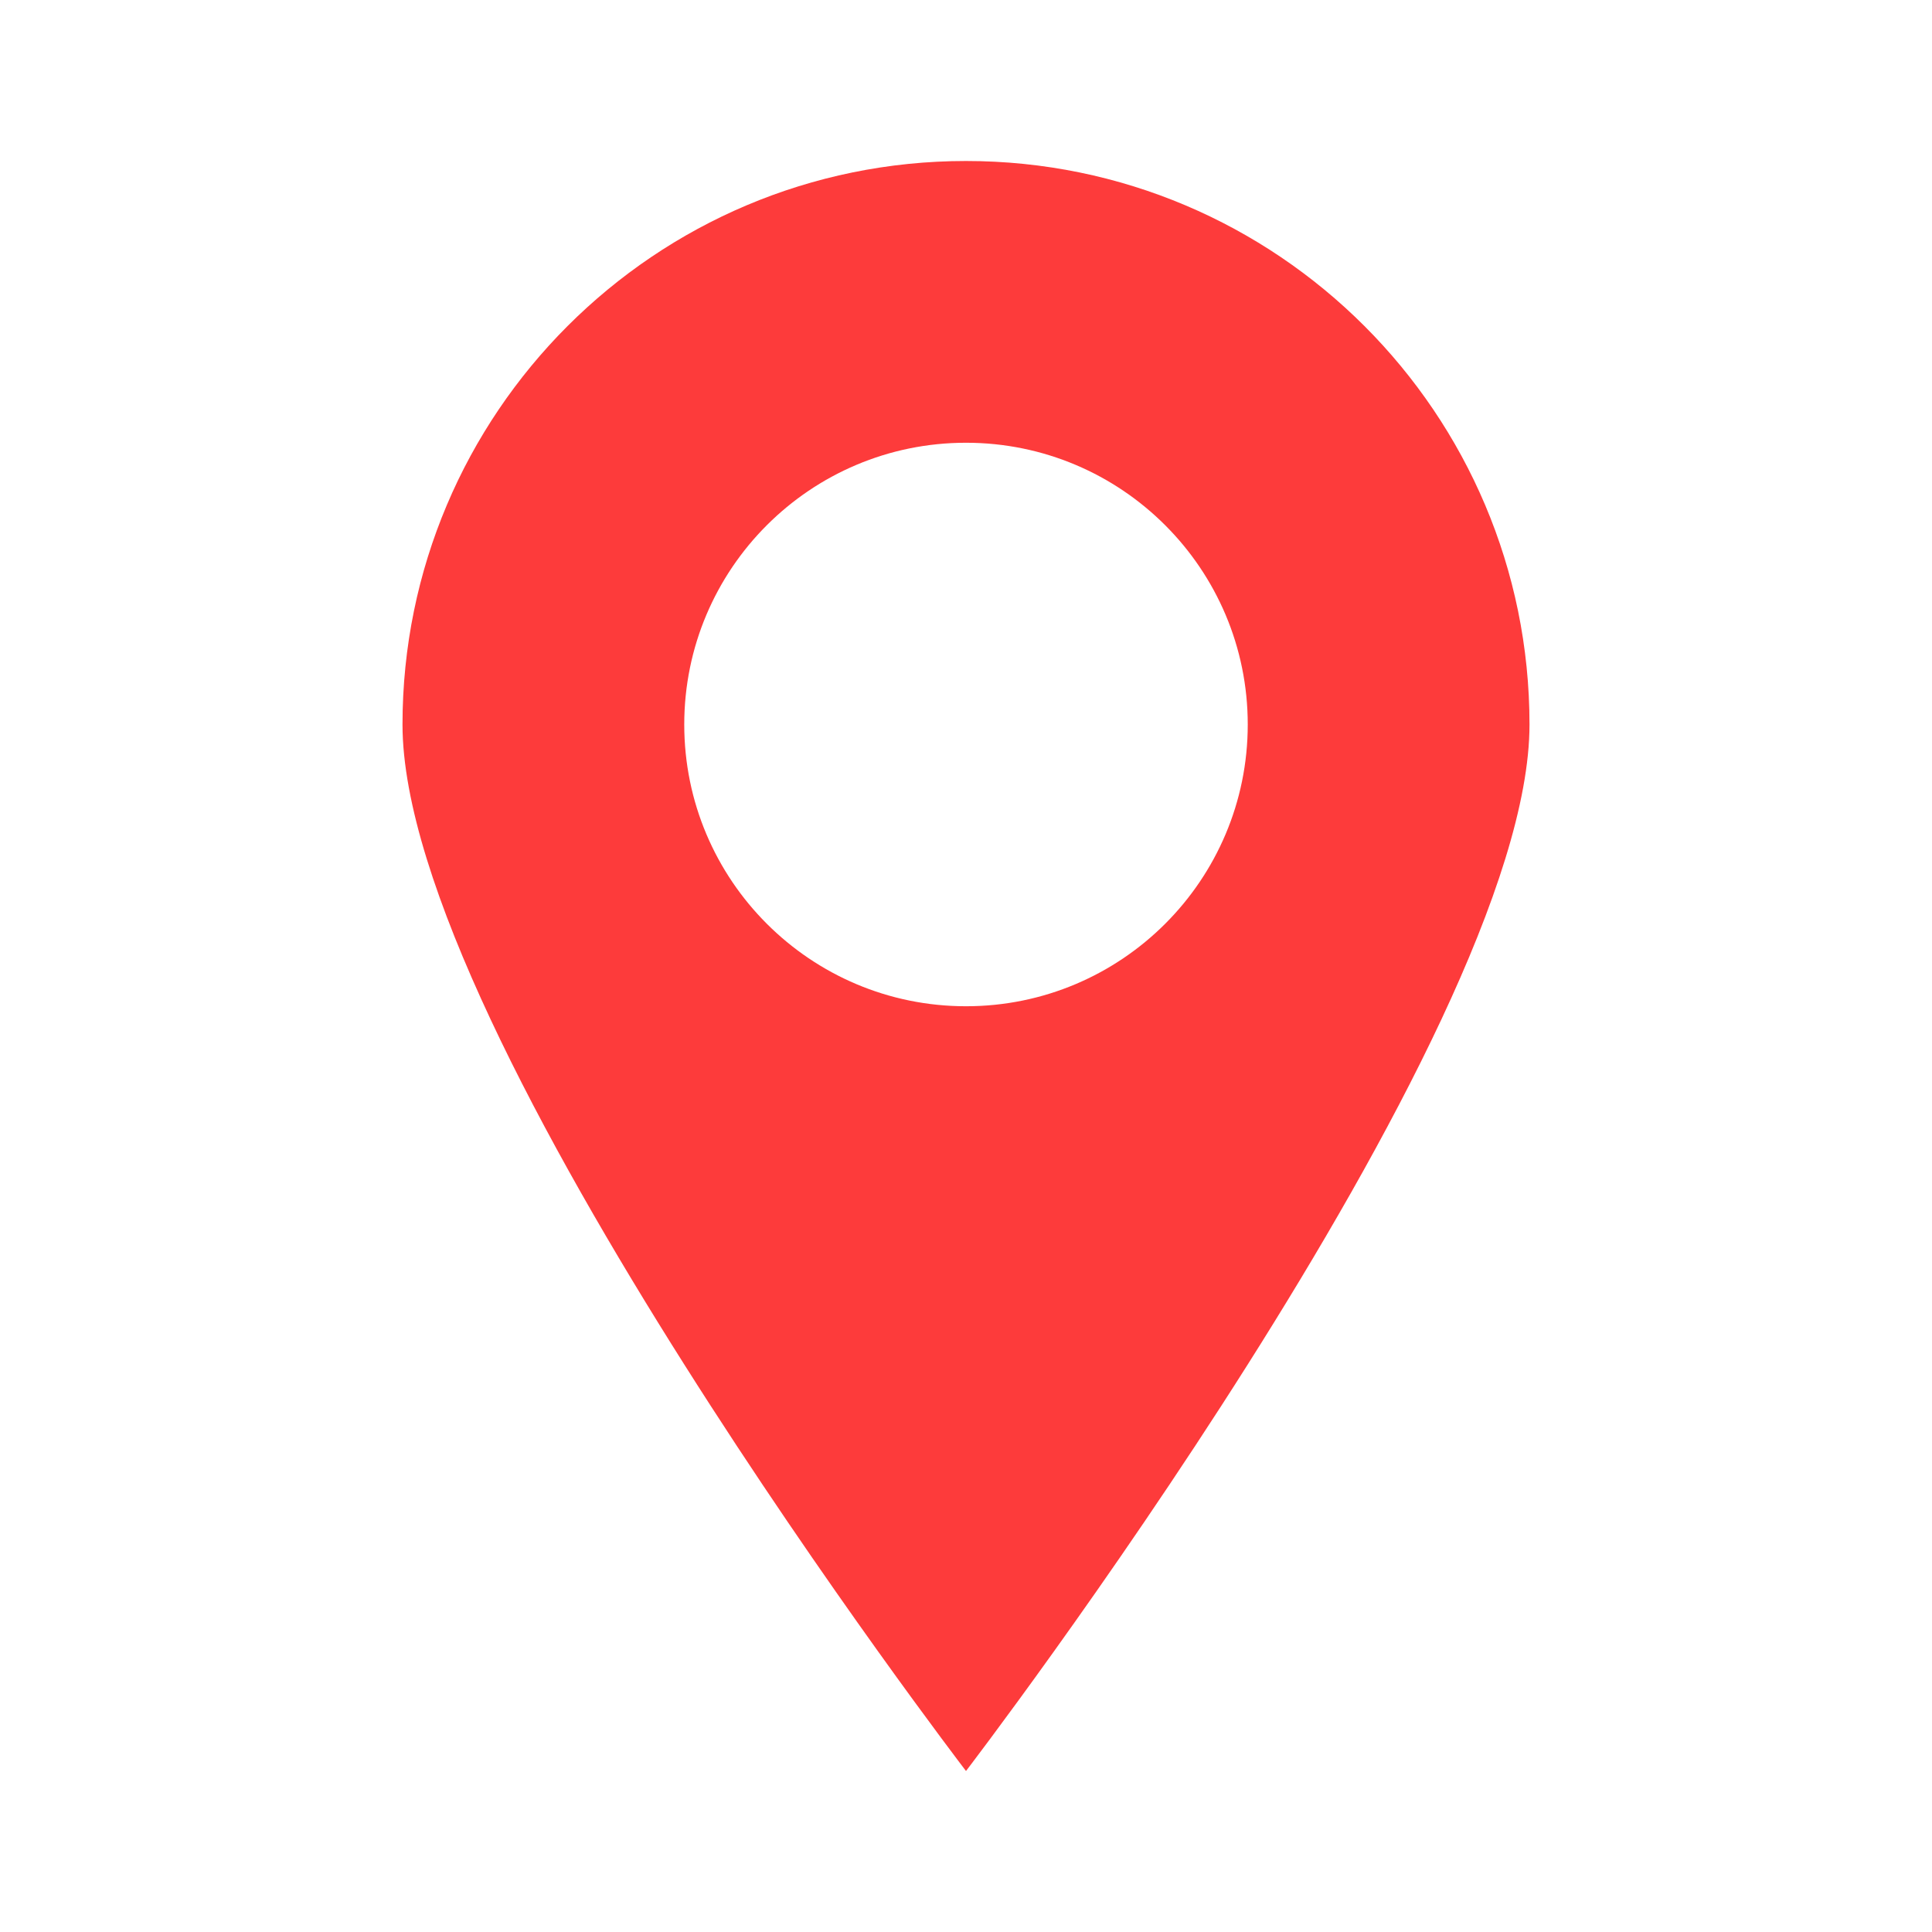
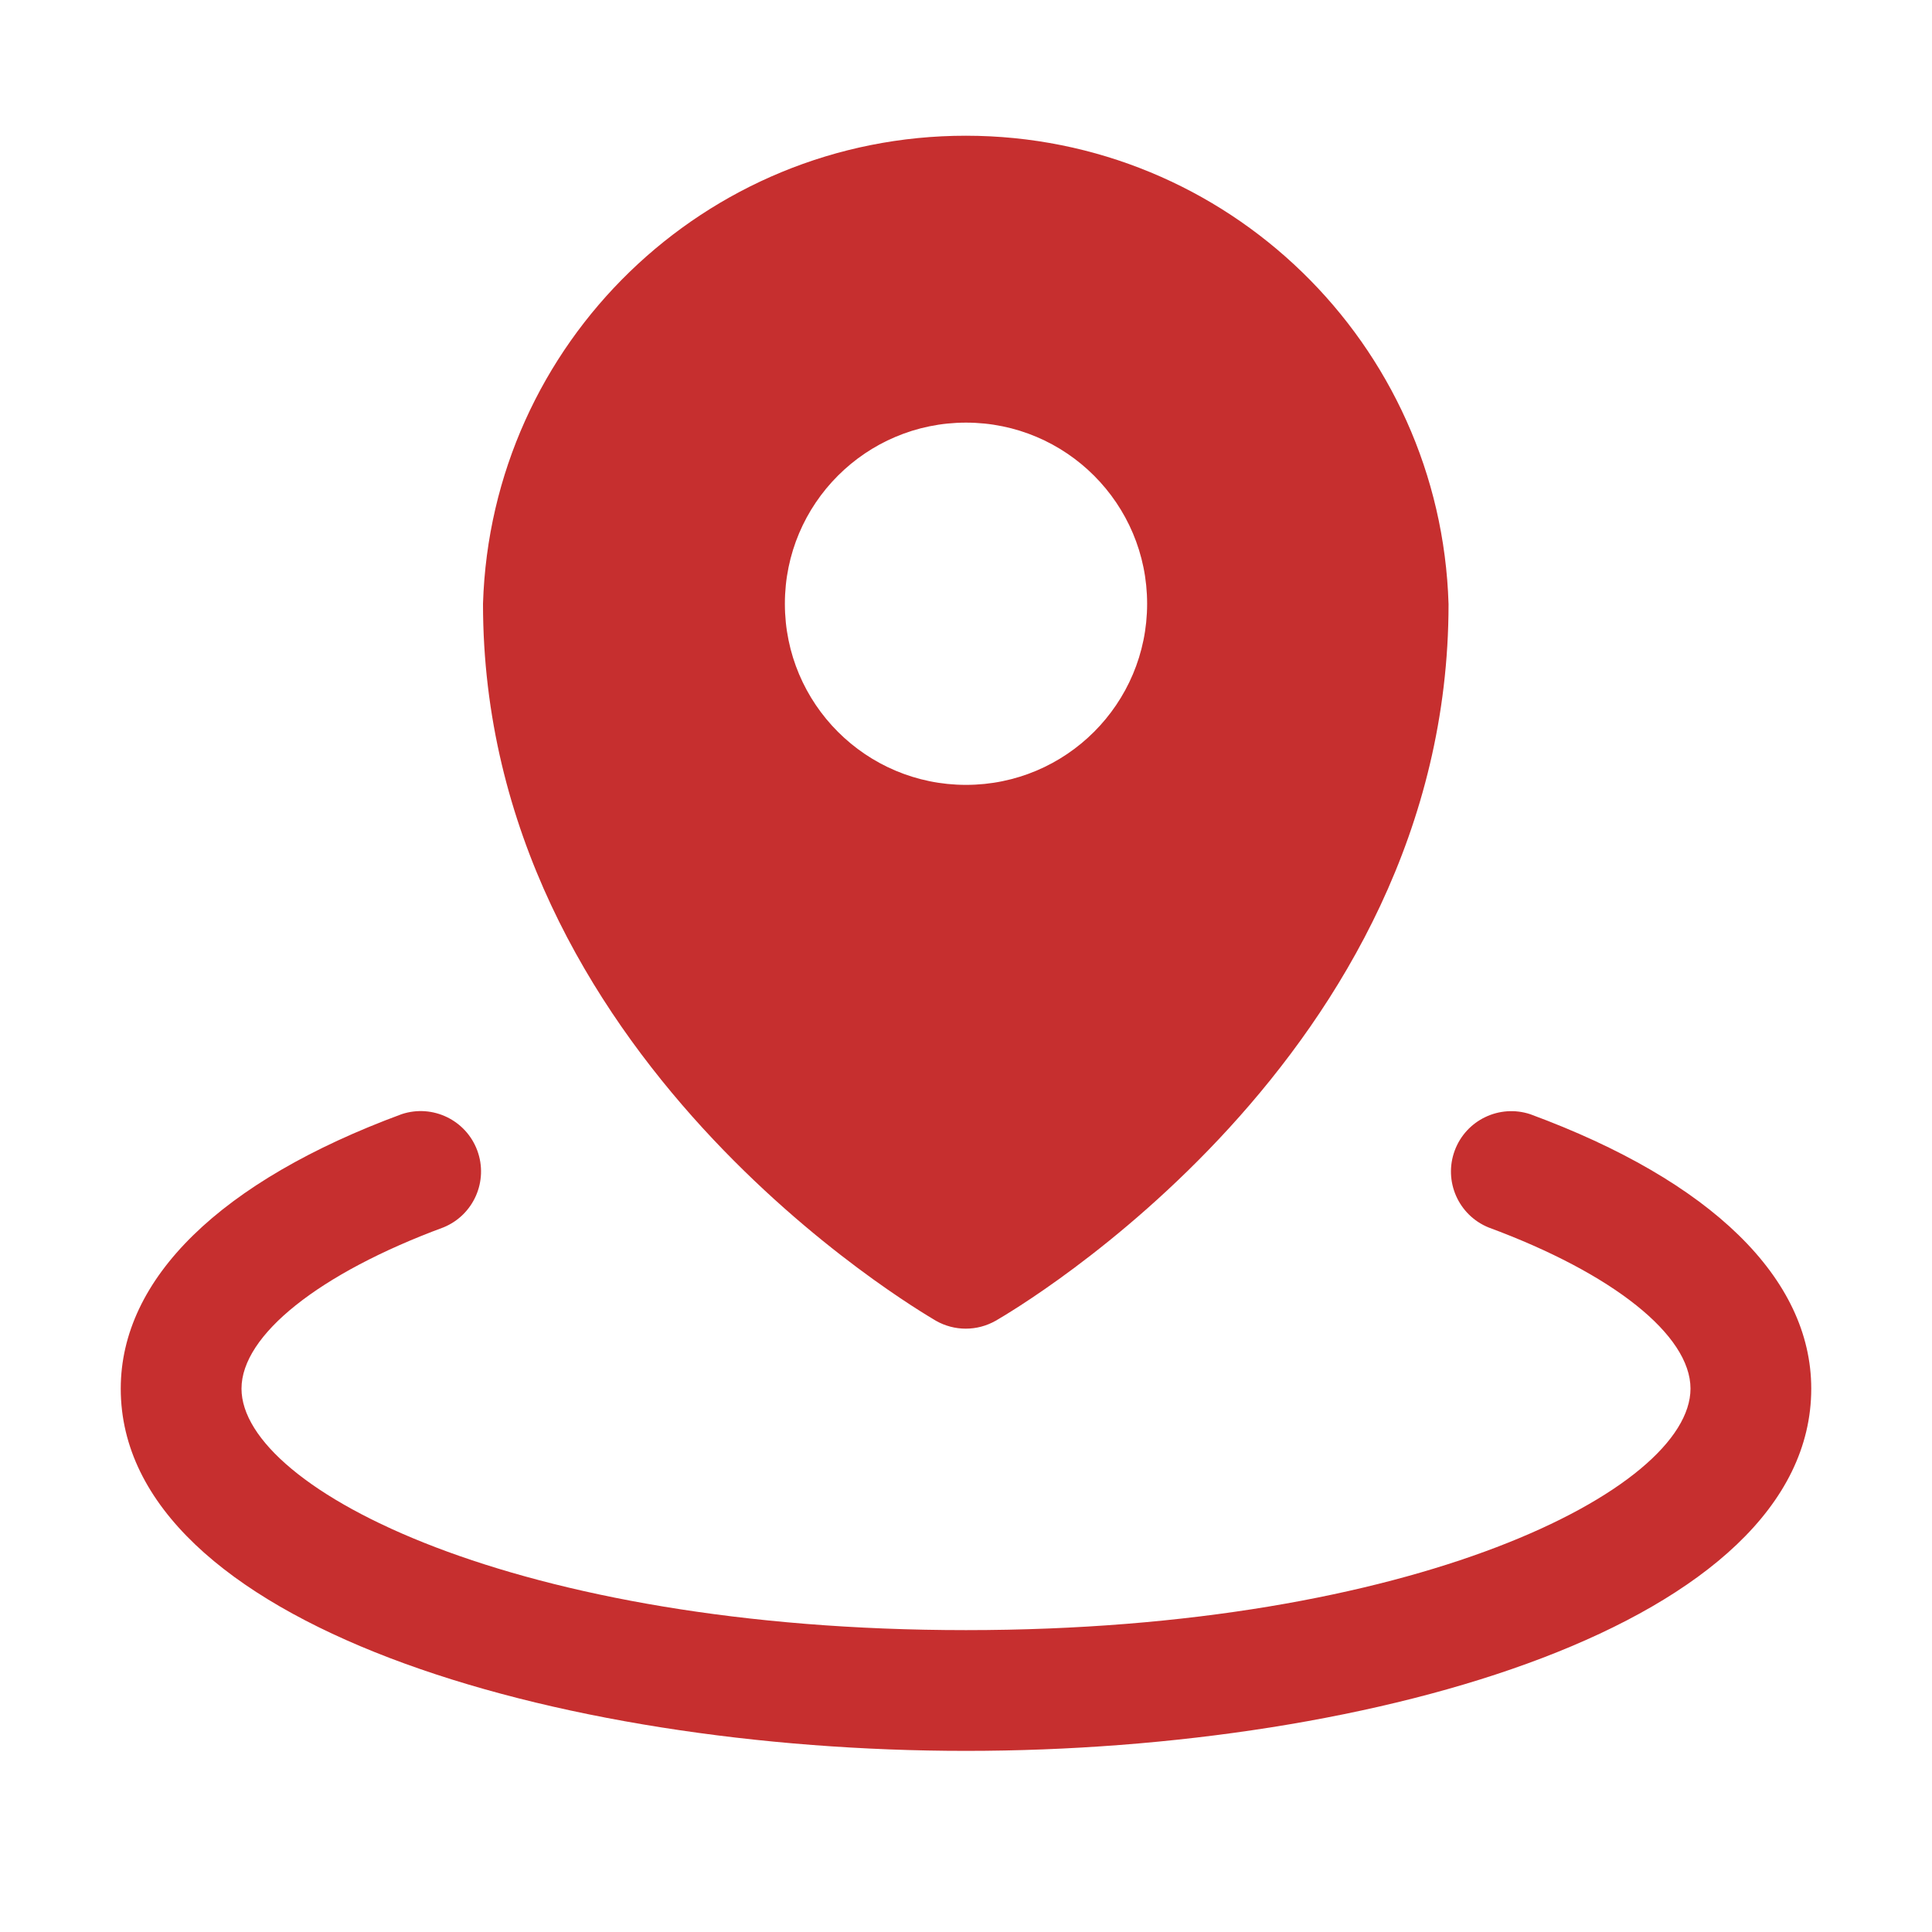
- <svg xmlns="http://www.w3.org/2000/svg" width="800px" height="800px" viewBox="0 0 1024 1024" class="icon" version="1.1" fill="#000000">
-   <g id="SVGRepo_bgCarrier" stroke-width="0" />
-   <g id="SVGRepo_tracerCarrier" stroke-linecap="round" stroke-linejoin="round" />
-   <g id="SVGRepo_iconCarrier">
-     <path d="M512 85.333c-164.949 0-298.667 133.739-298.667 298.667 0 164.949 298.667 554.667 298.667 554.667s298.667-389.717 298.667-554.667c0-164.928-133.717-298.667-298.667-298.667z m0 448a149.333 149.333 0 1 1 0-298.667 149.333 149.333 0 0 1 0 298.667z" fill="#fd3b3b" />
-   </g>
+ <svg xmlns="http://www.w3.org/2000/svg" width="48" height="48" fill="#c62f2f" viewBox="0 0 256 256">
+   <path d="M124,175a8,8,0,0,0,7.94,0c2.45-1.41,60-35,60-94.95A64,64,0,0,0,64,80C64,140,121.58,173.54,124,175ZM128,56a24,24,0,1,1-24,24A24,24,0,0,1,128,56ZM240,184c0,31.18-57.71,48-112,48S16,215.18,16,184c0-14.59,13.22-27.51,37.23-36.37a8,8,0,0,1,5.54,15C42.26,168.74,32,176.92,32,184c0,13.36,36.52,32,96,32s96-18.64,96-32c0-7.08-10.26-15.26-26.77-21.36a8,8,0,0,1,5.54-15C226.78,156.49,240,169.41,240,184Z" />
</svg>
